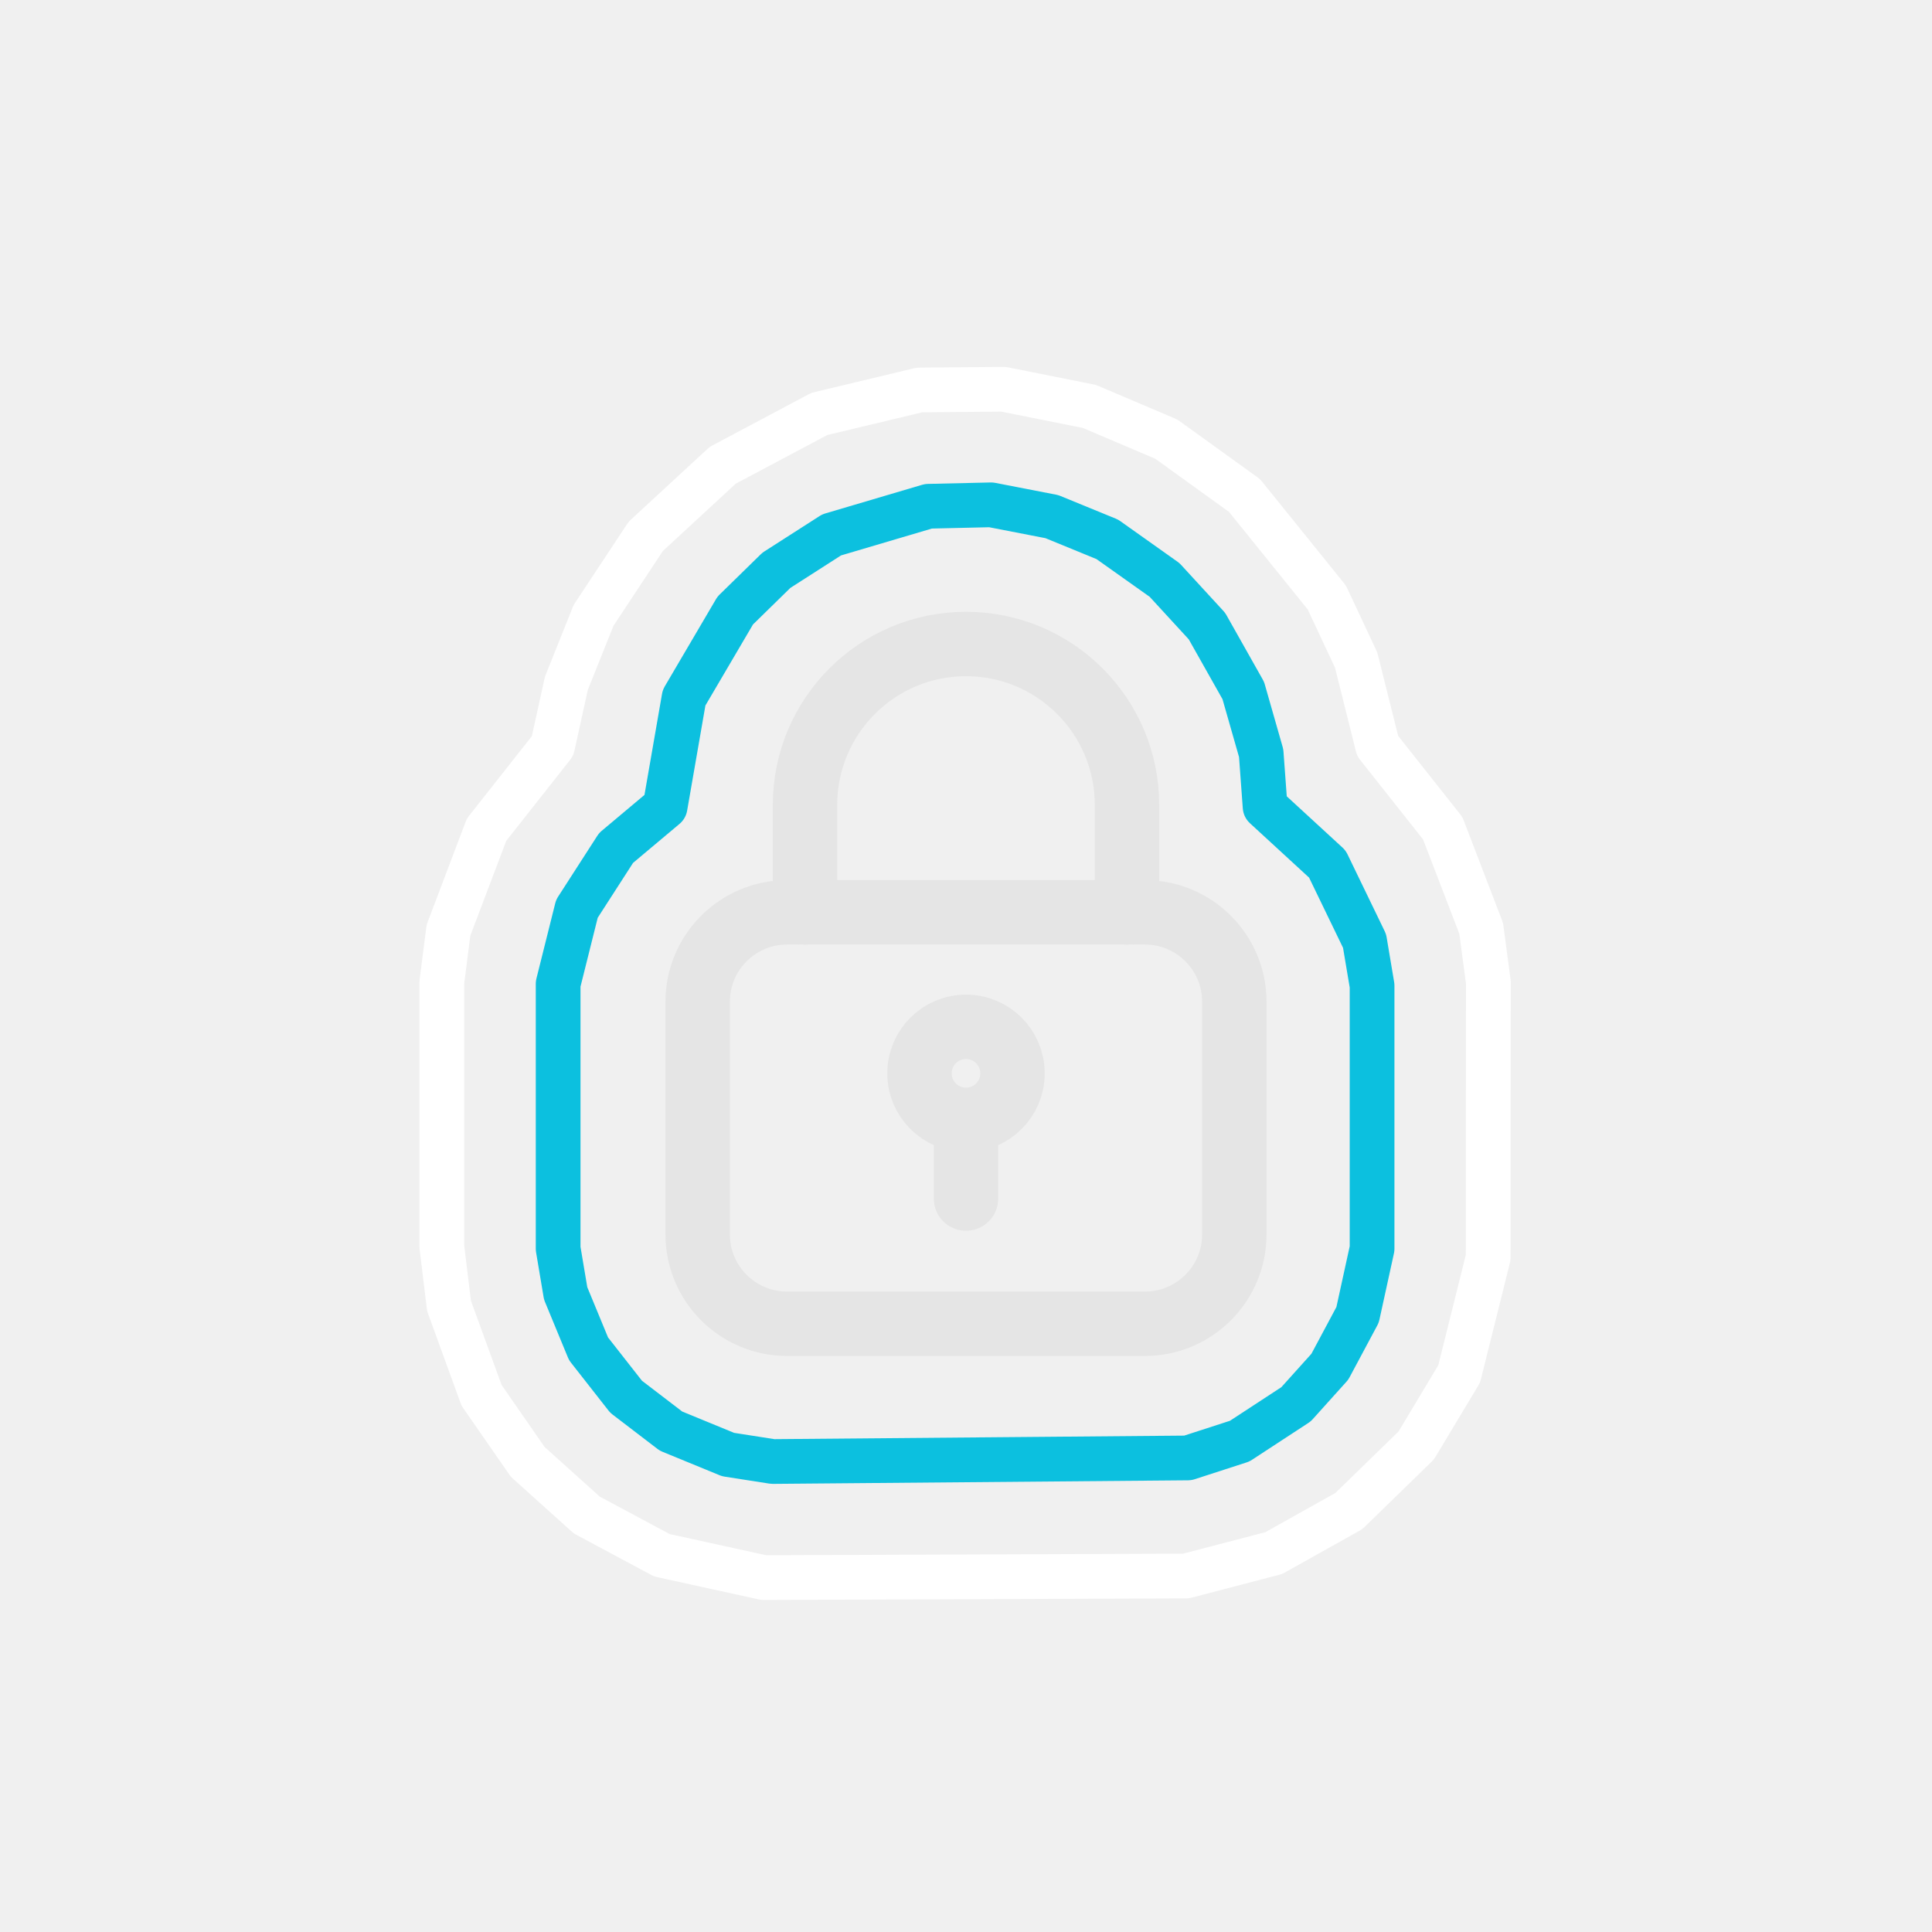
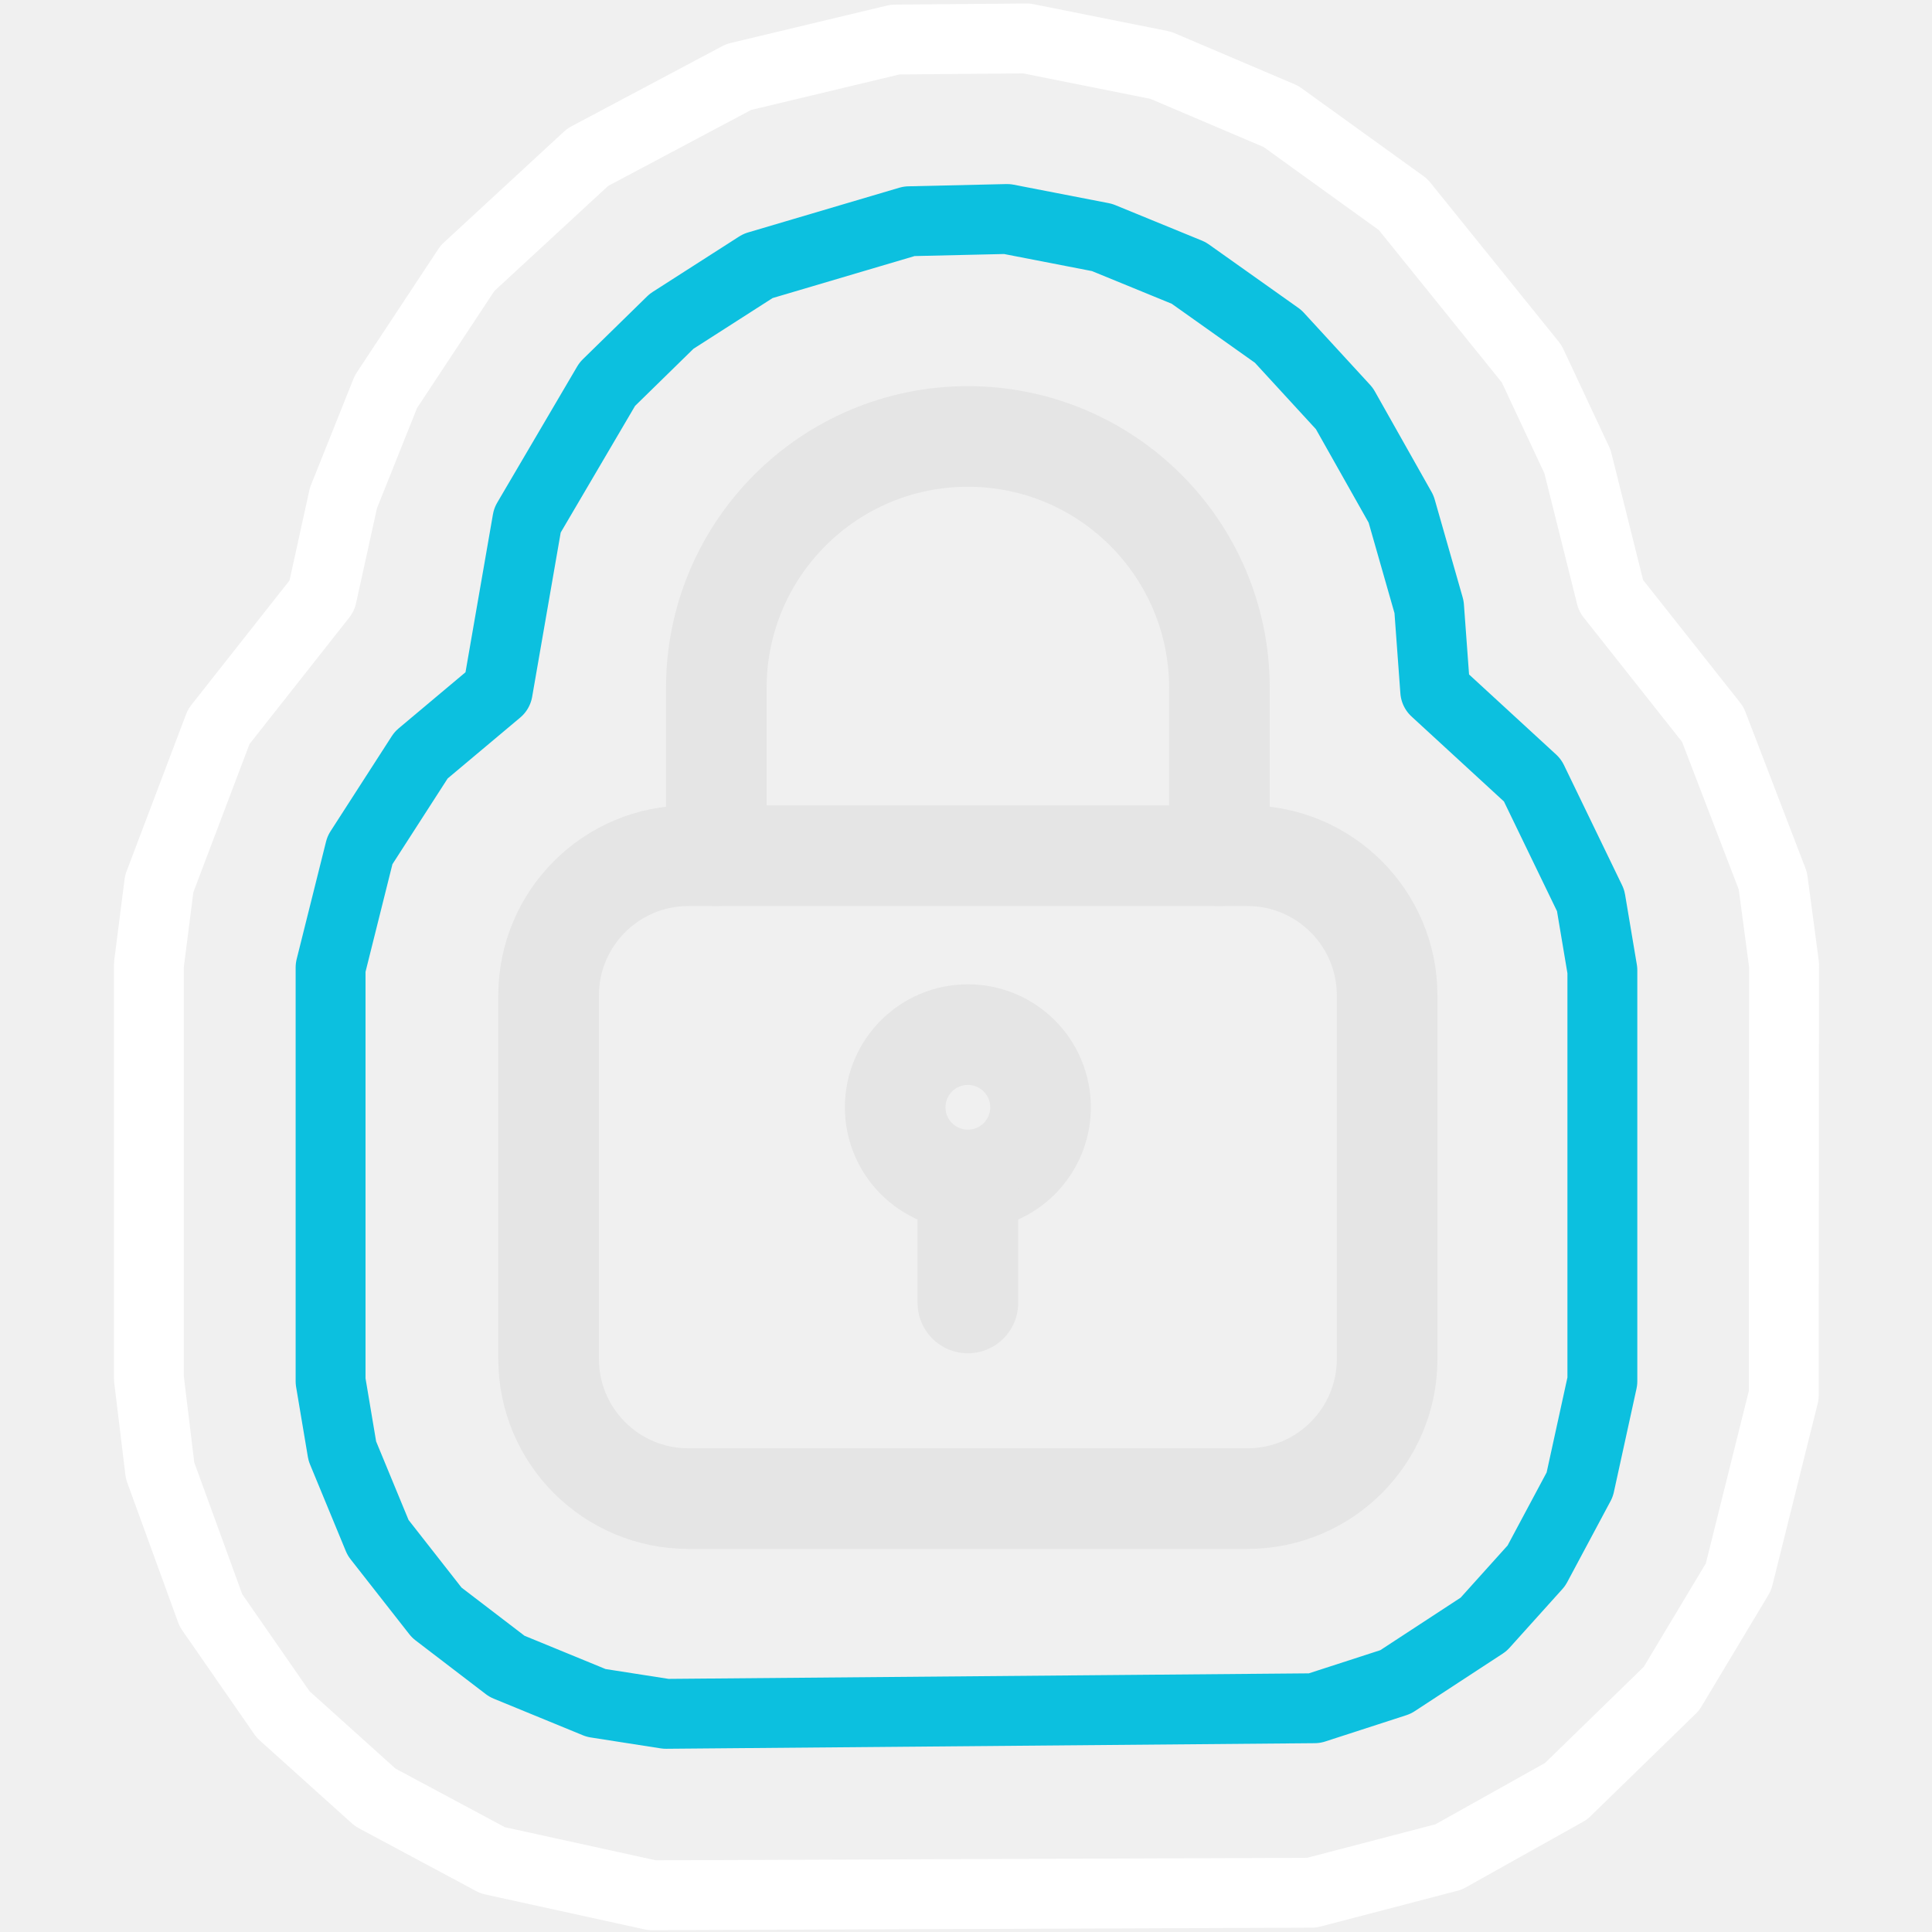
- <svg xmlns="http://www.w3.org/2000/svg" viewBox="-6 -6 108 108" width="108" height="108" role="img" aria-label="Nockerl Security">
+ <svg xmlns="http://www.w3.org/2000/svg" viewBox="13.373 14.385 69.12 69.12" width="108" height="108" role="img" aria-label="Nockerl Security">
  <path d="M45.42 15.80 L50.10 15.76 L54.90 16.72 L59.20 18.55 L63.57 21.70 L68.17 27.40 L69.81 30.90 L71.01 35.70 L74.65 40.30 L76.80 45.90 L77.20 48.90 L77.19 64.30 L75.57 70.80 L73.17 74.80 L69.40 78.47 L65.20 80.82 L60.30 82.10 L36.70 82.19 L31.00 80.94 L26.80 78.69 L23.50 75.72 L20.92 72.00 L19.10 67.00 L18.70 63.70 L18.70 48.90 L19.07 46.00 L21.20 40.38 L24.89 35.70 L25.66 32.20 L27.18 28.40 L30.10 23.98 L34.40 20.01 L39.80 17.14 L45.40 15.80 Z" fill="none" stroke="#ffffff" stroke-width="2.5" stroke-linejoin="round" />
  <path d="M45.91 22.30 L49.40 22.22 L52.80 22.88 L55.90 24.15 L59.10 26.42 L61.47 29.00 L63.50 32.60 L64.50 36.10 L64.72 39.10 L68.20 42.30 L70.28 46.60 L70.70 49.10 L70.70 63.80 L69.89 67.50 L68.34 70.40 L66.45 72.50 L63.30 74.56 L60.40 75.50 L37.20 75.70 L34.70 75.31 L31.51 74.00 L29.00 72.08 L26.90 69.40 L25.62 66.30 L25.20 63.80 L25.20 49.00 L26.25 44.80 L28.44 41.40 L31.18 39.10 L32.24 33.00 L35.10 28.13 L37.40 25.88 L40.49 23.90 L45.90 22.30 Z" fill="none" stroke="#0cc0df" stroke-width="2.5" stroke-linejoin="round" />
  <g fill="none" stroke="#e5e5e5" stroke-width="3.6" stroke-linecap="round" stroke-linejoin="round">
    <rect x="33" y="45" width="30" height="23" rx="5" />
    <path d="M39 45 L39 39 A9 9 0 0 1 57 39 L57 45" />
    <circle cx="48" cy="54" r="2.6" />
    <line x1="48" y1="57" x2="48" y2="61" />
  </g>
</svg>
